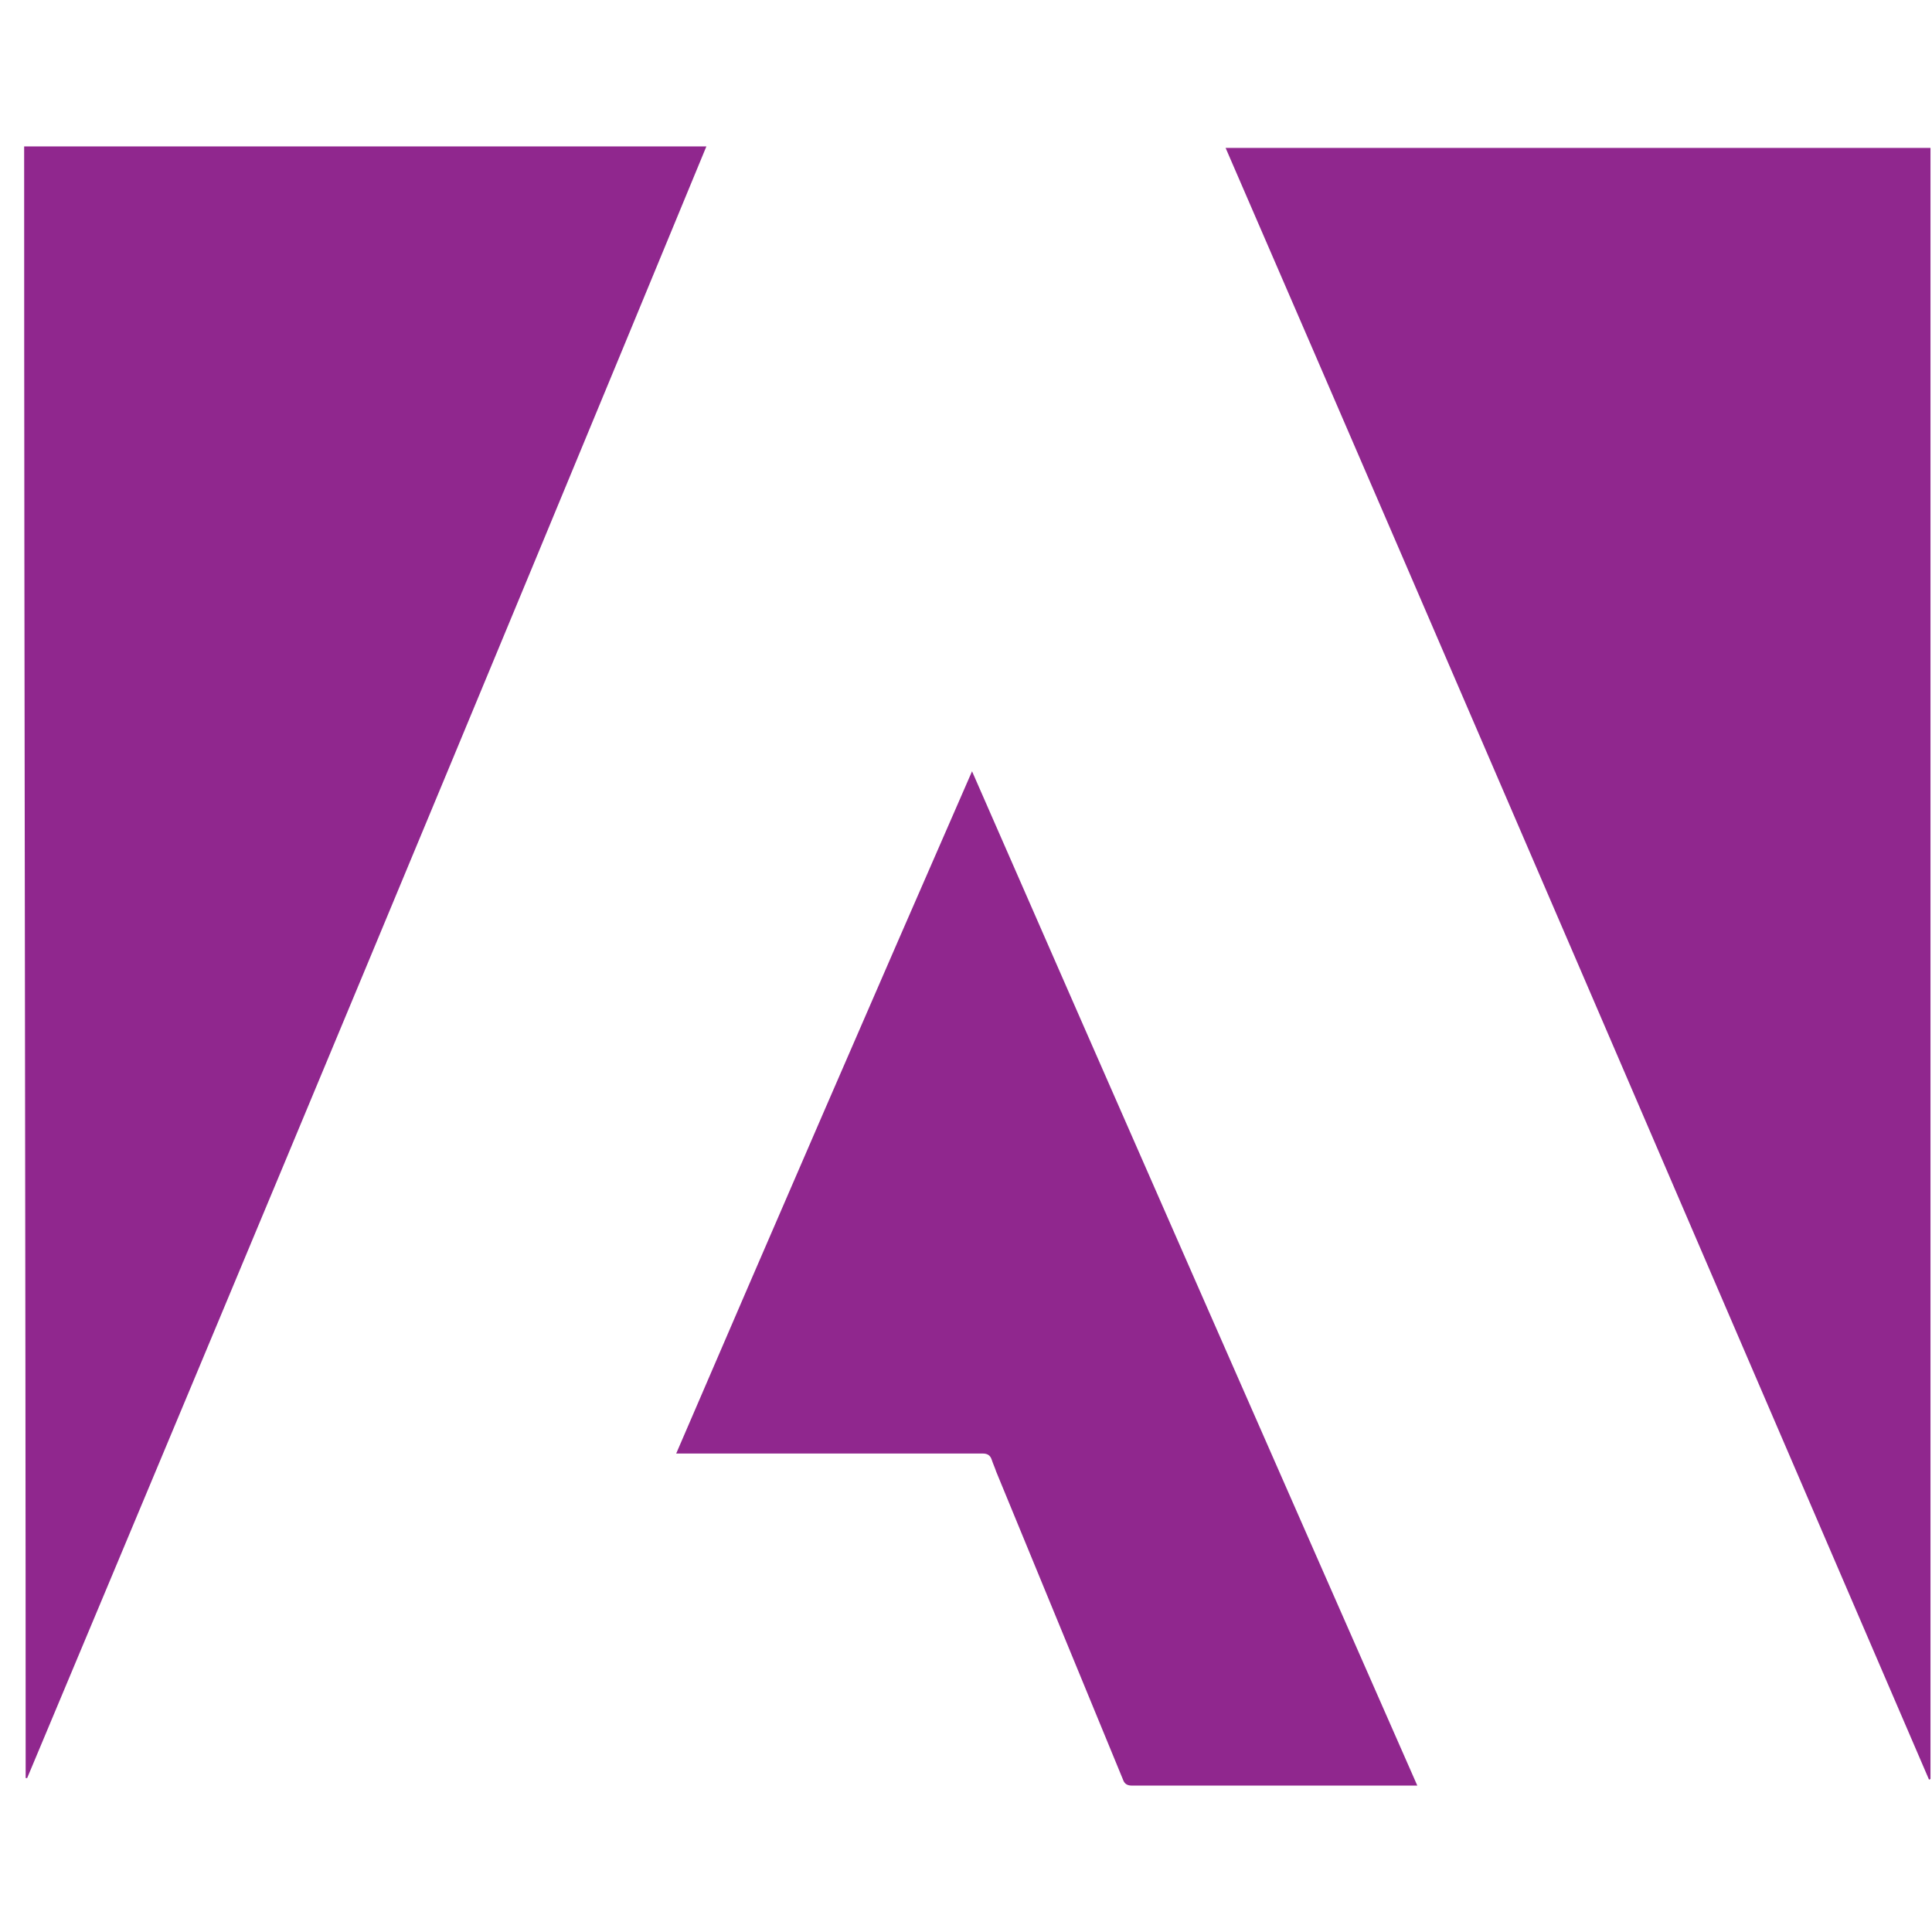
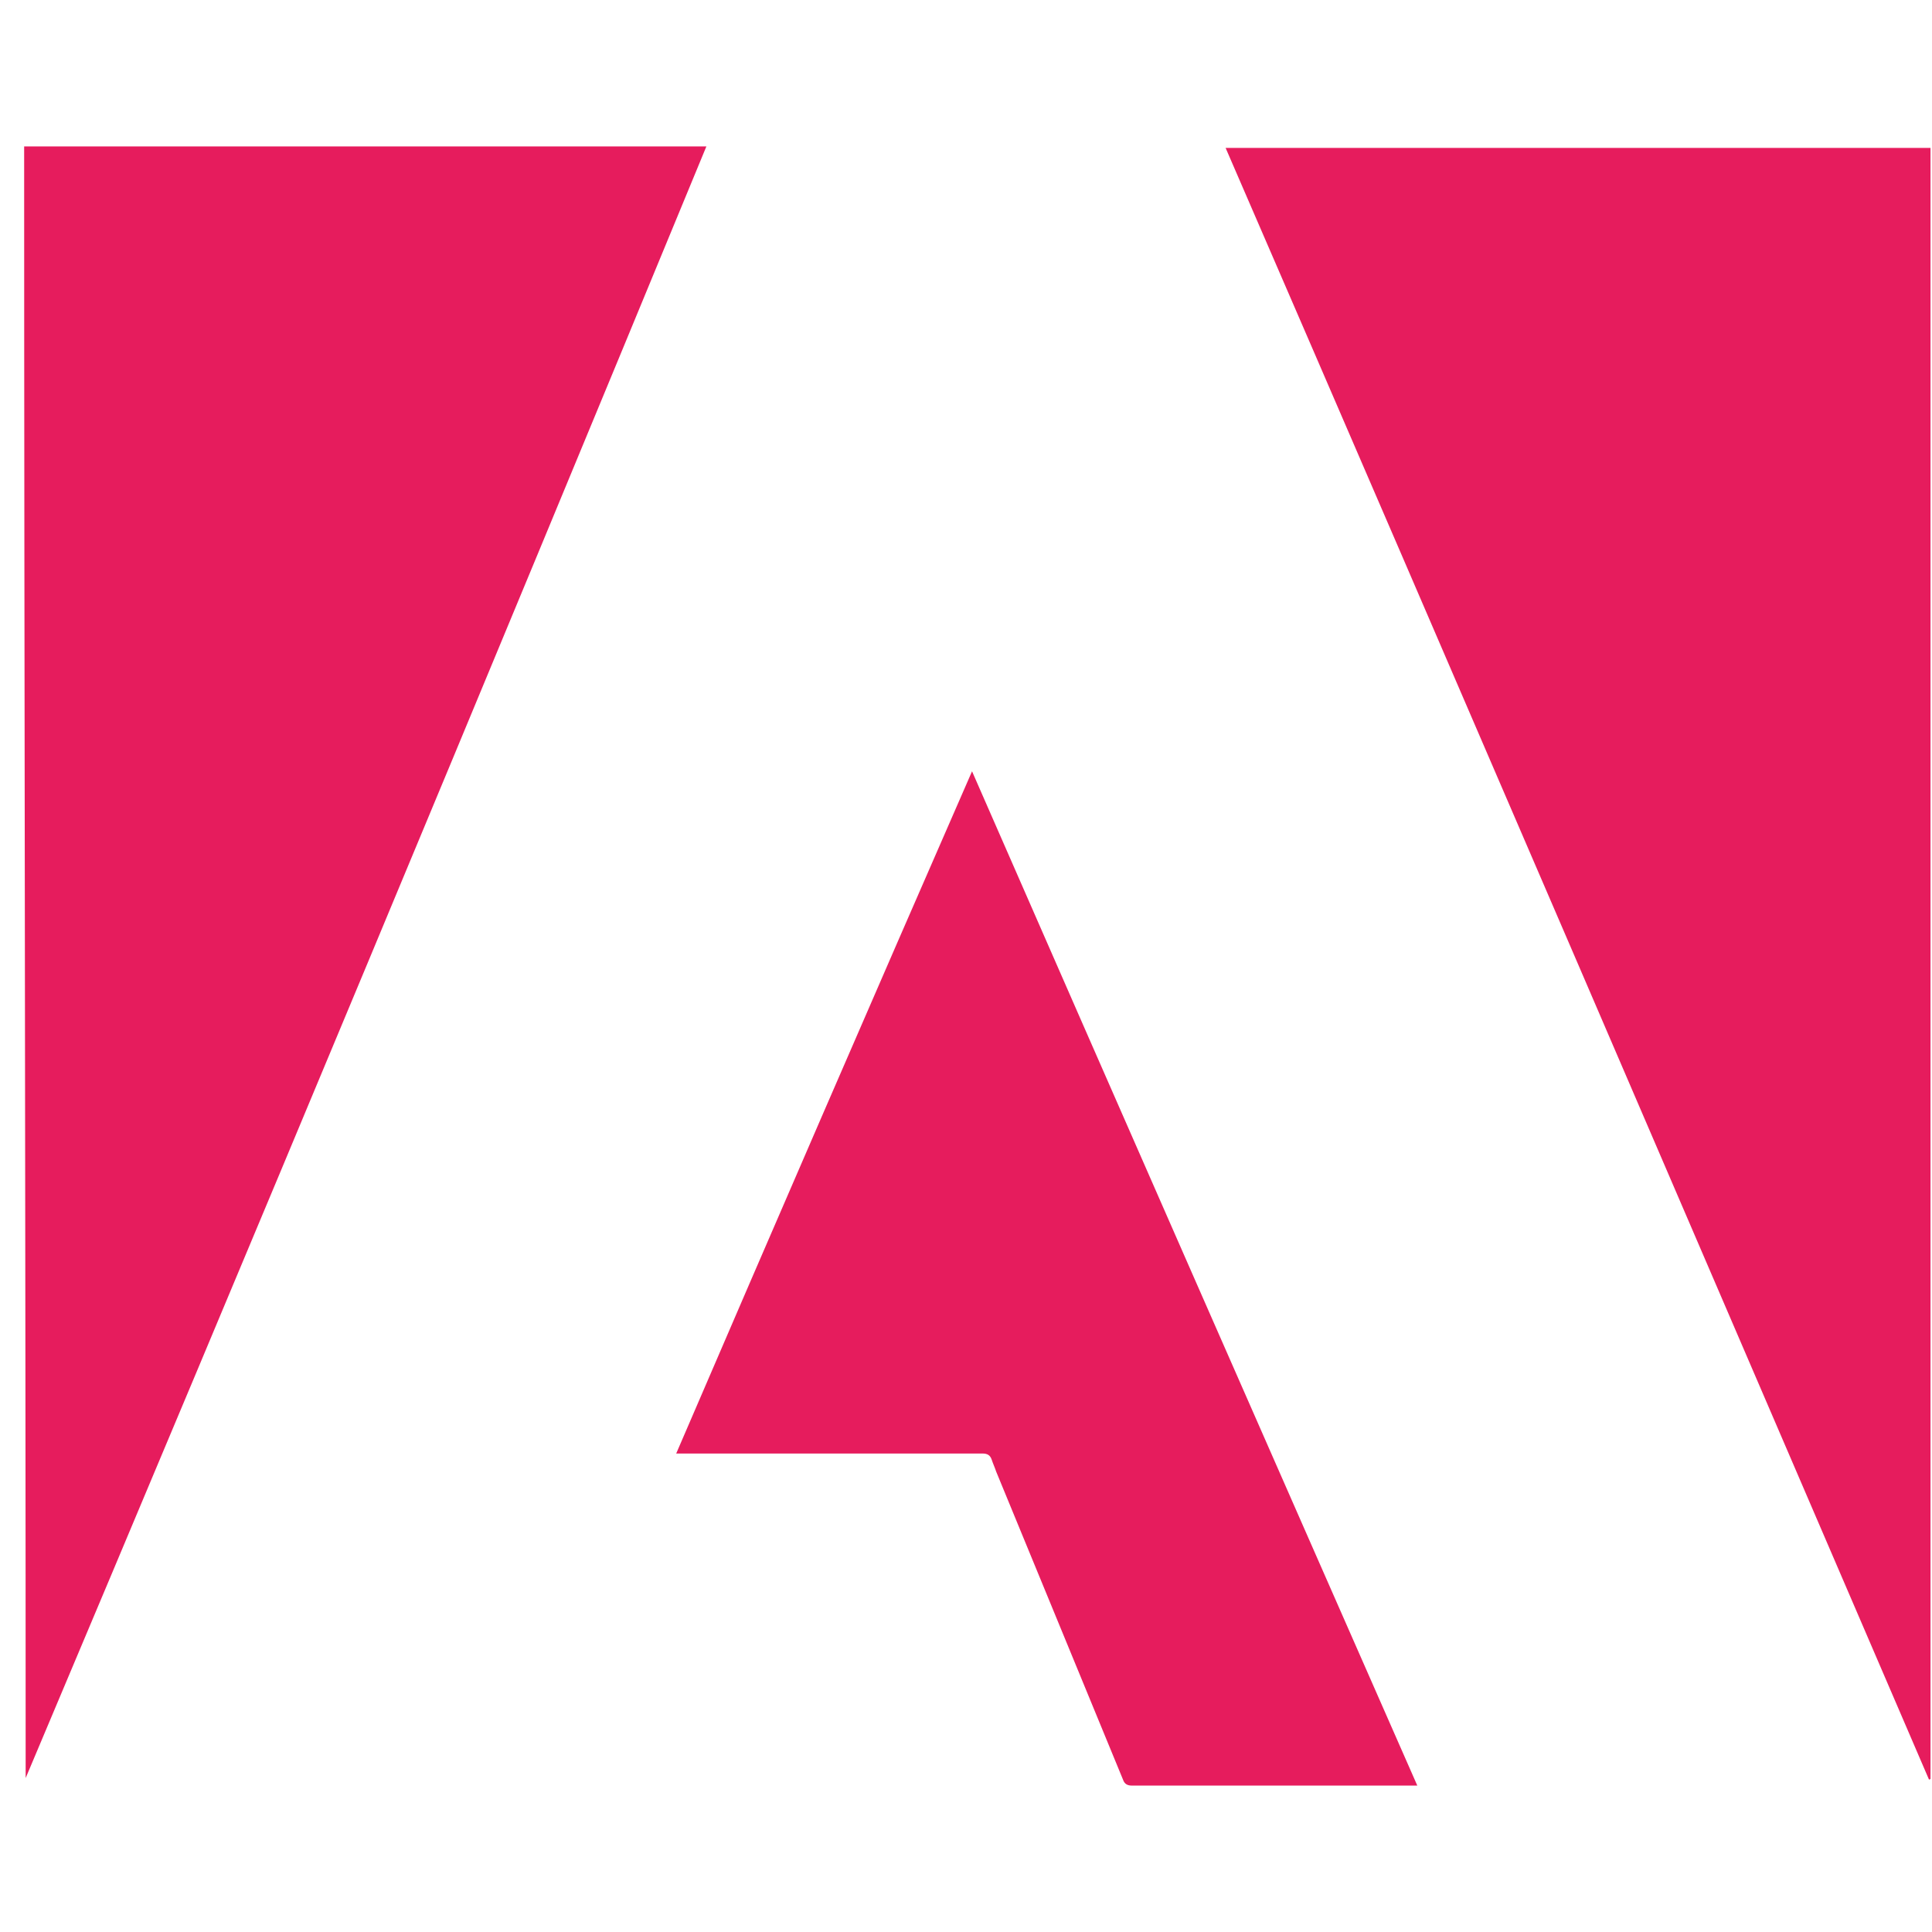
<svg xmlns="http://www.w3.org/2000/svg" version="1.1" id="Layer_1" x="0px" y="0px" viewBox="0 0 128 128" style="enable-background:new 0 0 128 128;" xml:space="preserve">
  <style type="text/css">
- 	.st0{fill:#90278E;}
+ 	.st0{fill:#E61C5D;}
</style>
  <g>
    <path class="st0" d="M127.8,117.9c-15.5-36-31-72.1-46.6-108.1c15.6,0,31.2,0,46.7,0c0,36.1,0,72.1,0,108.1   C127.9,117.8,127.9,117.9,127.8,117.9z" />
-     <path class="st0" d="M1.7,117.8c0-36-0.1-72-0.1-108.1c15,0,30.1,0,45.2,0c-14.9,36.1-29.9,72.1-45,108.1   C1.8,117.8,1.7,117.8,1.7,117.8z" />
+     <path class="st0" d="M1.7,117.8c0-36-0.1-72-0.1-108.1c15,0,30.1,0,45.2,0C31.9,45.8,16.9,81.8,1.7,117.8   C1.8,117.8,1.7,117.8,1.7,117.8z" />
    <path class="st0" d="M64.4,51.1c9.8,22.4,19.6,44.7,29.5,67.2c-0.2,0-0.4,0-0.5,0c-6.1,0-12.2,0-18.4,0c-0.3,0-0.5-0.1-0.6-0.4   c-2.8-6.8-5.6-13.6-8.4-20.4c-0.1-0.3-0.2-0.5-0.3-0.8c-0.1-0.3-0.3-0.4-0.6-0.4c-6.6,0-13.1,0-19.7,0c-0.2,0-0.4,0-0.6,0   C51.3,81.2,57.8,66.2,64.4,51.1z" />
  </g>
</svg>
